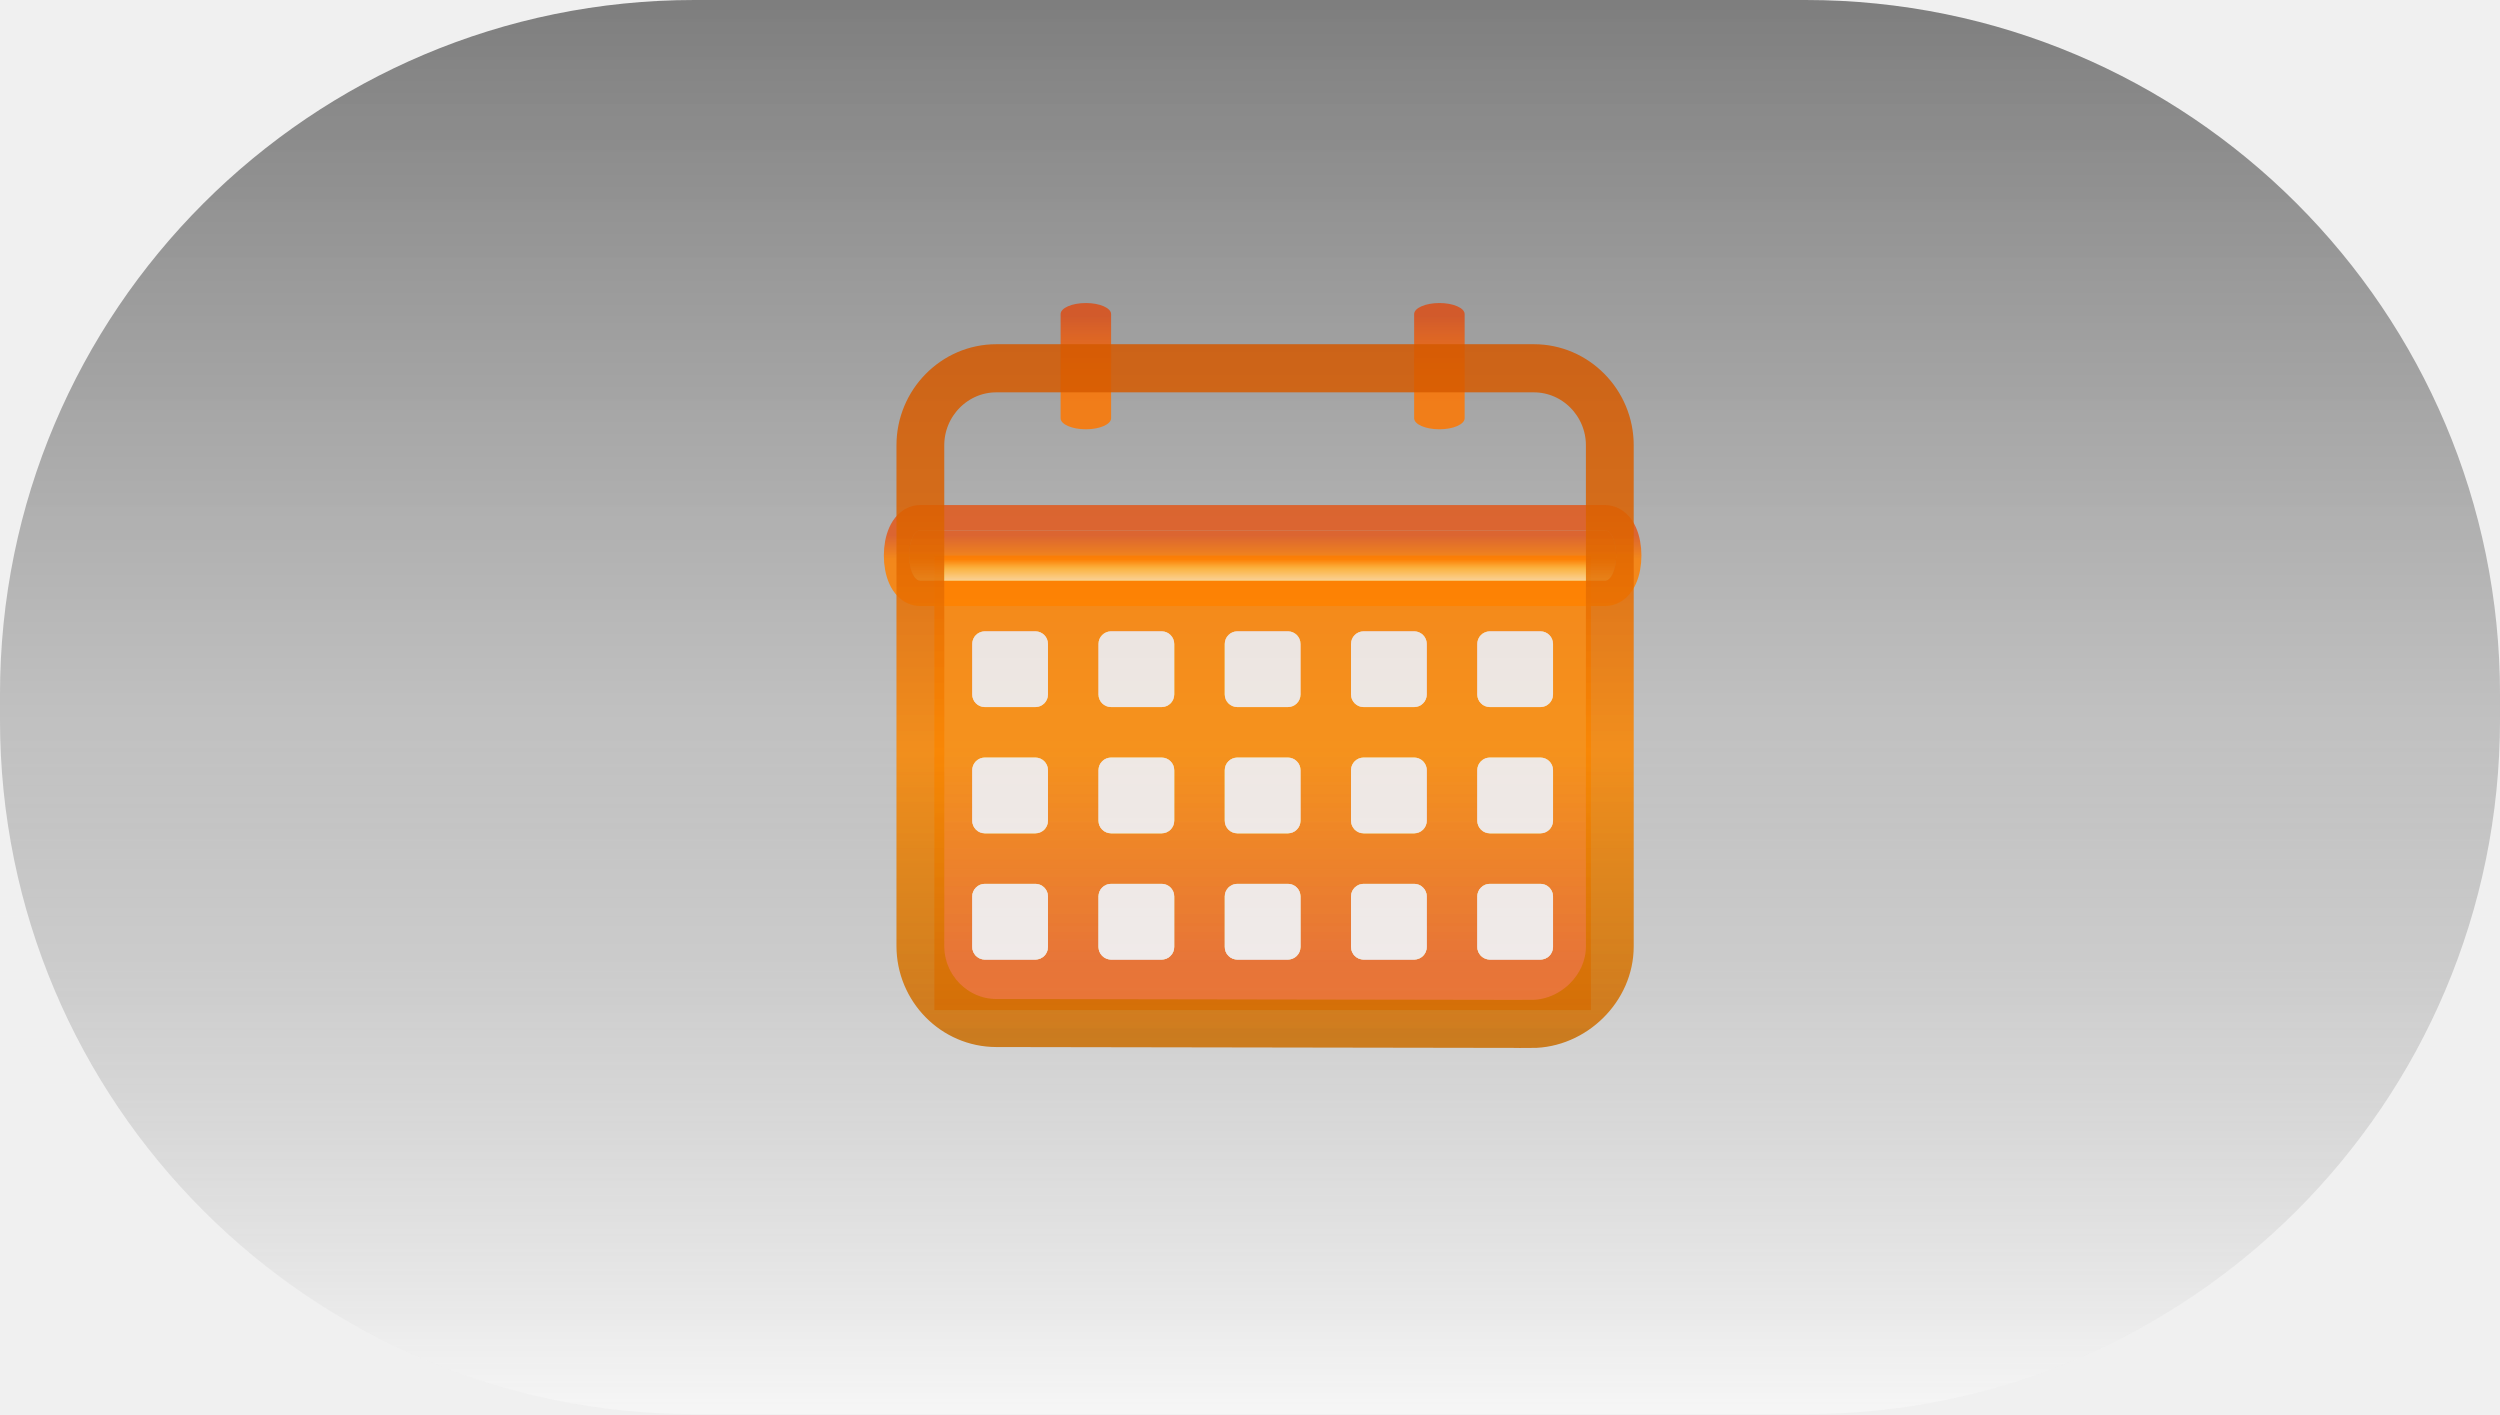
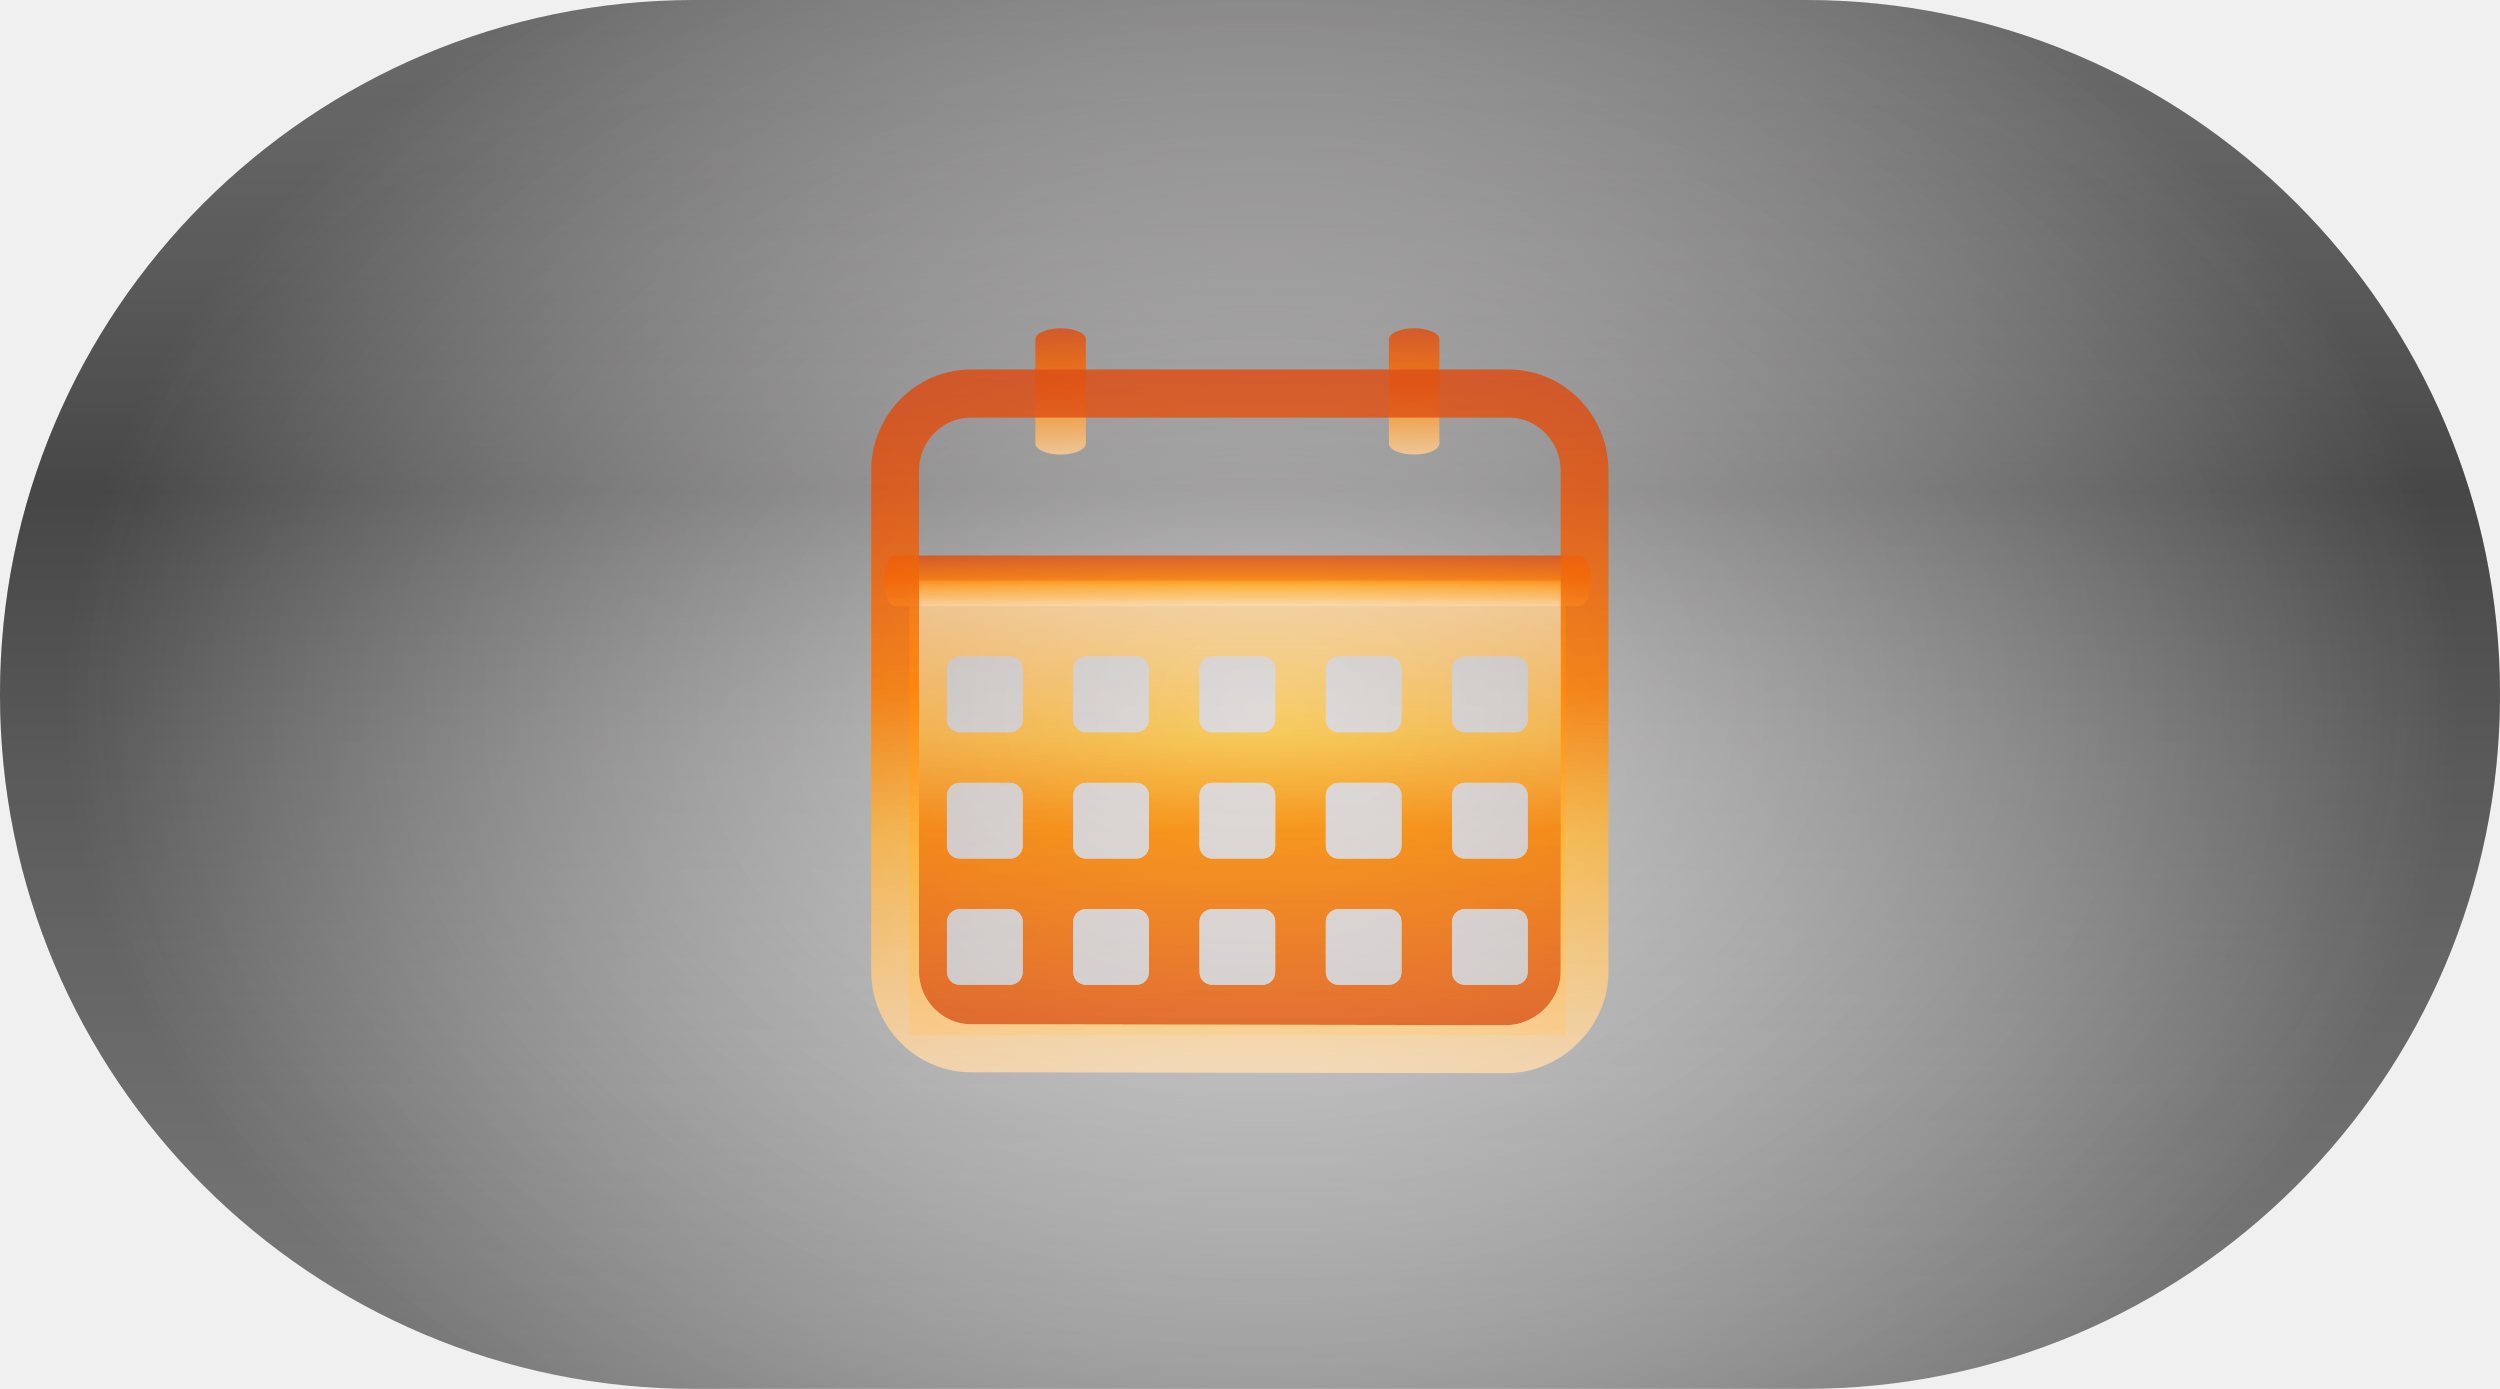
- <svg xmlns="http://www.w3.org/2000/svg" width="99" height="56" viewBox="0 0 99 56" fill="none">
-   <rect width="99" height="56" rx="27.5" fill="url(#paint0_linear_189_45)" fill-opacity="0.7" />
+ <svg xmlns="http://www.w3.org/2000/svg" width="99" height="55" viewBox="0 0 99 55" fill="none">
+   <rect width="99" height="55" rx="27.5" fill="url(#paint0_linear_339_250)" fill-opacity="0.7" />
+   <rect width="99" height="55" rx="27.5" fill="url(#paint1_radial_339_250)" fill-opacity="0.7" />
+   <rect x="2" y="2" width="95" height="51" rx="25.5" stroke="white" stroke-opacity="0.01" stroke-width="4" />
  <g style="mix-blend-mode:hard-light">
-     <rect x="37" y="22" width="26" height="18" fill="url(#paint1_linear_189_45)" fill-opacity="0.85" />
-     <path fill-rule="evenodd" clip-rule="evenodd" d="M58.5 35.5C58.5 35.224 58.724 35 59 35H61C61.276 35 61.5 35.224 61.5 35.5V37.5C61.5 37.776 61.276 38 61 38H59C58.724 38 58.5 37.776 58.5 37.5V35.5Z" fill="url(#paint2_linear_189_45)" fill-opacity="0.9" />
-     <path fill-rule="evenodd" clip-rule="evenodd" d="M53.5 35.5C53.5 35.224 53.724 35 54 35H56C56.276 35 56.5 35.224 56.5 35.5V37.5C56.5 37.776 56.276 38 56 38H54C53.724 38 53.5 37.776 53.5 37.5V35.5Z" fill="url(#paint3_linear_189_45)" fill-opacity="0.9" />
-     <path fill-rule="evenodd" clip-rule="evenodd" d="M48.5 35.5C48.5 35.224 48.724 35 49 35H51C51.276 35 51.5 35.224 51.5 35.5V37.5C51.5 37.776 51.276 38 51 38H49C48.724 38 48.5 37.776 48.5 37.5V35.5Z" fill="url(#paint4_linear_189_45)" fill-opacity="0.9" />
-     <path fill-rule="evenodd" clip-rule="evenodd" d="M43.5 35.5C43.5 35.224 43.724 35 44 35H46C46.276 35 46.5 35.224 46.5 35.5V37.5C46.5 37.776 46.276 38 46 38H44C43.724 38 43.5 37.776 43.5 37.5V35.5Z" fill="url(#paint5_linear_189_45)" fill-opacity="0.9" />
-     <path fill-rule="evenodd" clip-rule="evenodd" d="M38.5 35.5C38.5 35.224 38.724 35 39 35H41C41.276 35 41.5 35.224 41.5 35.5V37.5C41.5 37.776 41.276 38 41 38H39C38.724 38 38.5 37.776 38.5 37.5V35.5Z" fill="url(#paint6_linear_189_45)" fill-opacity="0.9" />
-     <path fill-rule="evenodd" clip-rule="evenodd" d="M58.5 30.5C58.5 30.224 58.724 30 59 30H61C61.276 30 61.5 30.224 61.5 30.5V32.5C61.5 32.776 61.276 33 61 33H59C58.724 33 58.5 32.776 58.5 32.5V30.5Z" fill="url(#paint7_linear_189_45)" fill-opacity="0.9" />
-     <path fill-rule="evenodd" clip-rule="evenodd" d="M53.5 30.5C53.5 30.224 53.724 30 54 30H56C56.276 30 56.5 30.224 56.5 30.5V32.5C56.5 32.776 56.276 33 56 33H54C53.724 33 53.5 32.776 53.5 32.5V30.5Z" fill="url(#paint8_linear_189_45)" fill-opacity="0.9" />
-     <path fill-rule="evenodd" clip-rule="evenodd" d="M48.5 30.5C48.5 30.224 48.724 30 49 30H51C51.276 30 51.5 30.224 51.5 30.5V32.5C51.5 32.776 51.276 33 51 33H49C48.724 33 48.5 32.776 48.5 32.5V30.5Z" fill="url(#paint9_linear_189_45)" fill-opacity="0.9" />
-     <path fill-rule="evenodd" clip-rule="evenodd" d="M43.5 30.5C43.5 30.224 43.724 30 44 30H46C46.276 30 46.5 30.224 46.5 30.5V32.5C46.5 32.776 46.276 33 46 33H44C43.724 33 43.5 32.776 43.5 32.5V30.5Z" fill="url(#paint10_linear_189_45)" fill-opacity="0.9" />
-     <path fill-rule="evenodd" clip-rule="evenodd" d="M38.5 30.5C38.5 30.224 38.724 30 39 30H41C41.276 30 41.5 30.224 41.5 30.5V32.5C41.5 32.776 41.276 33 41 33H39C38.724 33 38.5 32.776 38.5 32.5V30.5Z" fill="url(#paint11_linear_189_45)" fill-opacity="0.9" />
-     <path fill-rule="evenodd" clip-rule="evenodd" d="M58.5 25.5C58.5 25.224 58.724 25 59 25H61C61.276 25 61.5 25.224 61.5 25.5V27.5C61.5 27.776 61.276 28 61 28H59C58.724 28 58.5 27.776 58.5 27.5V25.5Z" fill="url(#paint12_linear_189_45)" fill-opacity="0.9" />
-     <path fill-rule="evenodd" clip-rule="evenodd" d="M53.5 25.5C53.5 25.224 53.724 25 54 25H56C56.276 25 56.5 25.224 56.5 25.5V27.5C56.5 27.776 56.276 28 56 28H54C53.724 28 53.5 27.776 53.5 27.5V25.5Z" fill="url(#paint13_linear_189_45)" fill-opacity="0.9" />
-     <path fill-rule="evenodd" clip-rule="evenodd" d="M48.5 25.5C48.5 25.224 48.724 25 49 25H51C51.276 25 51.5 25.224 51.5 25.5V27.5C51.5 27.776 51.276 28 51 28H49C48.724 28 48.5 27.776 48.5 27.5V25.5Z" fill="url(#paint14_linear_189_45)" fill-opacity="0.9" />
-     <path fill-rule="evenodd" clip-rule="evenodd" d="M43.5 25.5C43.5 25.224 43.724 25 44 25H46C46.276 25 46.5 25.224 46.5 25.5V27.5C46.5 27.776 46.276 28 46 28H44C43.724 28 43.5 27.776 43.5 27.5V25.5Z" fill="url(#paint15_linear_189_45)" fill-opacity="0.9" />
-     <path fill-rule="evenodd" clip-rule="evenodd" d="M38.5 25.5C38.5 25.224 38.724 25 39 25H41C41.276 25 41.5 25.224 41.5 25.5V27.5C41.5 27.776 41.276 28 41 28H39C38.724 28 38.5 27.776 38.5 27.5V25.5Z" fill="url(#paint16_linear_189_45)" fill-opacity="0.9" />
-     <path d="M56 12.438C56 12.196 56.448 12 57 12C57.552 12 58 12.196 58 12.438V16.561C58 16.804 57.552 17 57 17C56.448 17 56 16.804 56 16.561V12.438Z" fill="url(#paint17_linear_189_45)" fill-opacity="0.85" />
-     <path d="M42 12.438C42 12.196 42.448 12 43 12C43.552 12 44 12.196 44 12.438V16.561C44 16.804 43.552 17 43 17C42.448 17 42 16.804 42 16.561V12.438Z" fill="url(#paint18_linear_189_45)" fill-opacity="0.85" />
-     <path d="M36.443 23C36.199 23 36 22.552 36 22C36 21.448 36.199 21 36.443 21H63.557C63.801 21 64 21.448 64 22C64 22.552 63.801 23 63.557 23H36.443Z" fill="url(#paint19_linear_189_45)" fill-opacity="0.85" />
-     <path d="M36.443 23.5C36.219 23.5 36.043 23.395 35.926 23.283C35.811 23.174 35.73 23.038 35.673 22.91C35.558 22.651 35.5 22.329 35.5 22C35.5 21.671 35.558 21.349 35.673 21.09C35.73 20.962 35.811 20.826 35.926 20.717C36.043 20.605 36.219 20.5 36.443 20.5H63.557C63.781 20.5 63.957 20.605 64.074 20.717C64.189 20.826 64.27 20.962 64.327 21.09C64.442 21.349 64.5 21.671 64.5 22C64.5 22.329 64.442 22.651 64.327 22.91C64.27 23.038 64.189 23.174 64.074 23.283C63.957 23.395 63.781 23.5 63.557 23.5H36.443Z" stroke="url(#paint20_linear_189_45)" stroke-opacity="0.85" />
-     <path d="M37.644 39.293C38.11 39.765 38.75 40.059 39.452 40.06L60.651 40.096V40.094C61.358 40.094 62.026 39.789 62.516 39.304C62.996 38.829 63.302 38.182 63.302 37.48V17.634C63.302 16.921 63.014 16.271 62.55 15.8C62.086 15.329 61.446 15.037 60.743 15.037H39.452C38.749 15.037 38.109 15.329 37.645 15.8C37.181 16.271 36.893 16.921 36.893 17.634V37.461C36.893 38.175 37.181 38.823 37.644 39.293ZM39.452 40.963C38.501 40.961 37.637 40.567 37.013 39.934C36.388 39.299 36 38.425 36 37.461V17.634C36 16.67 36.388 15.794 37.014 15.159C37.639 14.525 38.502 14.131 39.452 14.131H60.743C61.693 14.131 62.556 14.525 63.181 15.159C63.807 15.794 64.195 16.67 64.195 17.634V37.48C64.195 38.435 63.783 39.313 63.136 39.952C62.486 40.596 61.596 41 60.651 41V40.998L39.452 40.963Z" stroke="url(#paint21_linear_189_45)" stroke-opacity="0.85" />
+     <rect x="36" y="23" width="26" height="18" fill="url(#paint2_linear_339_250)" fill-opacity="0.85" />
+     <path fill-rule="evenodd" clip-rule="evenodd" d="M57.5 36.5C57.5 36.224 57.724 36 58 36H60C60.276 36 60.5 36.224 60.5 36.5V38.5C60.5 38.776 60.276 39 60 39H58C57.724 39 57.5 38.776 57.5 38.5V36.5Z" fill="url(#paint3_linear_339_250)" fill-opacity="0.9" />
+     <path fill-rule="evenodd" clip-rule="evenodd" d="M52.5 36.5C52.5 36.224 52.724 36 53 36H55C55.276 36 55.5 36.224 55.5 36.5V38.5C55.5 38.776 55.276 39 55 39H53C52.724 39 52.5 38.776 52.5 38.5V36.5Z" fill="url(#paint4_linear_339_250)" fill-opacity="0.9" />
+     <path fill-rule="evenodd" clip-rule="evenodd" d="M47.5 36.5C47.5 36.224 47.724 36 48 36H50C50.276 36 50.5 36.224 50.5 36.5V38.5C50.5 38.776 50.276 39 50 39H48C47.724 39 47.5 38.776 47.5 38.5V36.5Z" fill="url(#paint5_linear_339_250)" fill-opacity="0.9" />
+     <path fill-rule="evenodd" clip-rule="evenodd" d="M42.5 36.5C42.5 36.224 42.724 36 43 36H45C45.276 36 45.5 36.224 45.5 36.5V38.5C45.5 38.776 45.276 39 45 39H43C42.724 39 42.5 38.776 42.5 38.5V36.5Z" fill="url(#paint6_linear_339_250)" fill-opacity="0.9" />
+     <path fill-rule="evenodd" clip-rule="evenodd" d="M37.5 36.5C37.5 36.224 37.724 36 38 36H40C40.276 36 40.5 36.224 40.5 36.5V38.5C40.5 38.776 40.276 39 40 39H38C37.724 39 37.5 38.776 37.5 38.5V36.5Z" fill="url(#paint7_linear_339_250)" fill-opacity="0.9" />
+     <path fill-rule="evenodd" clip-rule="evenodd" d="M57.5 31.5C57.5 31.224 57.724 31 58 31H60C60.276 31 60.5 31.224 60.5 31.5V33.5C60.5 33.776 60.276 34 60 34H58C57.724 34 57.5 33.776 57.5 33.5V31.5Z" fill="url(#paint8_linear_339_250)" fill-opacity="0.9" />
+     <path fill-rule="evenodd" clip-rule="evenodd" d="M52.5 31.5C52.5 31.224 52.724 31 53 31H55C55.276 31 55.5 31.224 55.5 31.5V33.5C55.5 33.776 55.276 34 55 34H53C52.724 34 52.5 33.776 52.5 33.5V31.5Z" fill="url(#paint9_linear_339_250)" fill-opacity="0.9" />
+     <path fill-rule="evenodd" clip-rule="evenodd" d="M47.5 31.5C47.5 31.224 47.724 31 48 31H50C50.276 31 50.5 31.224 50.5 31.5V33.5C50.5 33.776 50.276 34 50 34H48C47.724 34 47.5 33.776 47.5 33.5V31.5Z" fill="url(#paint10_linear_339_250)" fill-opacity="0.9" />
+     <path fill-rule="evenodd" clip-rule="evenodd" d="M42.5 31.5C42.5 31.224 42.724 31 43 31H45C45.276 31 45.5 31.224 45.5 31.5V33.5C45.5 33.776 45.276 34 45 34H43C42.724 34 42.5 33.776 42.5 33.5V31.5Z" fill="url(#paint11_linear_339_250)" fill-opacity="0.9" />
+     <path fill-rule="evenodd" clip-rule="evenodd" d="M37.5 31.5C37.5 31.224 37.724 31 38 31H40C40.276 31 40.5 31.224 40.5 31.5V33.5C40.5 33.776 40.276 34 40 34H38C37.724 34 37.5 33.776 37.5 33.5V31.5Z" fill="url(#paint12_linear_339_250)" fill-opacity="0.9" />
+     <path fill-rule="evenodd" clip-rule="evenodd" d="M57.5 26.5C57.5 26.224 57.724 26 58 26H60C60.276 26 60.5 26.224 60.5 26.5V28.5C60.5 28.776 60.276 29 60 29H58C57.724 29 57.5 28.776 57.5 28.5V26.5Z" fill="url(#paint13_linear_339_250)" fill-opacity="0.9" />
+     <path fill-rule="evenodd" clip-rule="evenodd" d="M52.5 26.5C52.5 26.224 52.724 26 53 26H55C55.276 26 55.5 26.224 55.5 26.5V28.5C55.5 28.776 55.276 29 55 29H53C52.724 29 52.5 28.776 52.5 28.5V26.5Z" fill="url(#paint14_linear_339_250)" fill-opacity="0.9" />
+     <path fill-rule="evenodd" clip-rule="evenodd" d="M47.5 26.5C47.5 26.224 47.724 26 48 26H50C50.276 26 50.5 26.224 50.5 26.5V28.5C50.5 28.776 50.276 29 50 29H48C47.724 29 47.5 28.776 47.5 28.5V26.5Z" fill="url(#paint15_linear_339_250)" fill-opacity="0.9" />
+     <path fill-rule="evenodd" clip-rule="evenodd" d="M42.5 26.5C42.5 26.224 42.724 26 43 26H45C45.276 26 45.5 26.224 45.5 26.5V28.5C45.5 28.776 45.276 29 45 29H43C42.724 29 42.5 28.776 42.5 28.5V26.5Z" fill="url(#paint16_linear_339_250)" fill-opacity="0.9" />
+     <path fill-rule="evenodd" clip-rule="evenodd" d="M37.5 26.5C37.5 26.224 37.724 26 38 26H40C40.276 26 40.5 26.224 40.5 26.5V28.5C40.5 28.776 40.276 29 40 29H38C37.724 29 37.5 28.776 37.5 28.5V26.5Z" fill="url(#paint17_linear_339_250)" fill-opacity="0.9" />
+     <path d="M55 13.438C55 13.196 55.448 13 56 13C56.552 13 57 13.196 57 13.438V17.561C57 17.804 56.552 18 56 18C55.448 18 55 17.804 55 17.561V13.438Z" fill="url(#paint18_linear_339_250)" fill-opacity="0.85" />
+     <path d="M41 13.438C41 13.196 41.448 13 42 13C42.552 13 43 13.196 43 13.438V17.561C43 17.804 42.552 18 42 18C41.448 18 41 17.804 41 17.561V13.438Z" fill="url(#paint19_linear_339_250)" fill-opacity="0.85" />
+     <path d="M35.443 24C35.199 24 35 23.552 35 23C35 22.448 35.199 22 35.443 22H62.557C62.801 22 63 22.448 63 23C63 23.552 62.801 24 62.557 24H35.443Z" fill="url(#paint20_linear_339_250)" fill-opacity="0.85" />
+     <path d="M36.644 40.293C37.11 40.765 37.75 41.059 38.452 41.06L59.651 41.096V41.094C60.358 41.094 61.026 40.789 61.516 40.304C61.996 39.829 62.302 39.182 62.302 38.48V18.634C62.302 17.921 62.014 17.271 61.55 16.8C61.086 16.329 60.446 16.037 59.743 16.037H38.452C37.749 16.037 37.109 16.329 36.645 16.8C36.181 17.271 35.893 17.921 35.893 18.634V38.461C35.893 39.175 36.181 39.823 36.644 40.293ZM38.452 41.963C37.501 41.961 36.637 41.567 36.013 40.934C35.388 40.299 35 39.425 35 38.461V18.634C35 17.67 35.388 16.794 36.014 16.16C36.639 15.525 37.502 15.131 38.452 15.131H59.743C60.693 15.131 61.556 15.525 62.181 16.16C62.807 16.794 63.195 17.67 63.195 18.634V38.48C63.195 39.435 62.783 40.313 62.136 40.952C61.486 41.596 60.596 42 59.651 42V41.998L38.452 41.963Z" stroke="url(#paint21_linear_339_250)" stroke-opacity="0.85" />
  </g>
  <defs>
-     <linearGradient id="paint0_linear_189_45" x1="49.5" y1="0" x2="49.5" y2="56" gradientUnits="userSpaceOnUse">
-       <stop stop-opacity="0.68" />
-       <stop offset="0.505" stop-color="#272727" stop-opacity="0.34" />
-       <stop offset="1" stop-color="white" stop-opacity="0.55" />
+     <linearGradient id="paint0_linear_339_250" x1="49.5" y1="0" x2="49.5" y2="55" gradientUnits="userSpaceOnUse">
+       <stop stop-color="#BFBCBC" stop-opacity="0.63" />
+       <stop offset="0.354" stop-color="#646363" />
+       <stop offset="1" stop-color="#FDFDFD" stop-opacity="0.72" />
    </linearGradient>
-     <linearGradient id="paint1_linear_189_45" x1="50" y1="22" x2="50" y2="40" gradientUnits="userSpaceOnUse">
-       <stop offset="0.427" stop-color="#FE5B00" />
-       <stop offset="0.891" stop-color="#D04013" />
+     <radialGradient id="paint1_radial_339_250" cx="0" cy="0" r="1" gradientUnits="userSpaceOnUse" gradientTransform="translate(50 28) rotate(90) scale(40.5 55.7629)">
+       <stop stop-color="#FFFDFD" stop-opacity="0.51" />
+       <stop offset="0.86" stop-opacity="0.73" />
+     </radialGradient>
+     <linearGradient id="paint2_linear_339_250" x1="49" y1="23" x2="49" y2="41" gradientUnits="userSpaceOnUse">
+       <stop stop-color="#F9BE79" />
+       <stop offset="0.547" stop-color="#FE5B00" />
+       <stop offset="1" stop-color="#D04013" />
    </linearGradient>
-     <linearGradient id="paint2_linear_189_45" x1="59.823" y1="38" x2="61.293" y2="35.417" gradientUnits="userSpaceOnUse">
-       <stop offset="0.176" stop-color="#DBDBDB" />
+     <linearGradient id="paint3_linear_339_250" x1="58.823" y1="39" x2="60.293" y2="36.417" gradientUnits="userSpaceOnUse">
+       <stop offset="0.176" stop-color="#A8ABAE" />
    </linearGradient>
-     <linearGradient id="paint3_linear_189_45" x1="54.823" y1="38" x2="56.293" y2="35.417" gradientUnits="userSpaceOnUse">
-       <stop offset="0.176" stop-color="#DBDBDB" />
+     <linearGradient id="paint4_linear_339_250" x1="53.823" y1="39" x2="55.293" y2="36.417" gradientUnits="userSpaceOnUse">
+       <stop offset="0.176" stop-color="#A8ABAE" />
    </linearGradient>
-     <linearGradient id="paint4_linear_189_45" x1="49.823" y1="38" x2="51.293" y2="35.417" gradientUnits="userSpaceOnUse">
-       <stop offset="0.176" stop-color="#DBDBDB" />
+     <linearGradient id="paint5_linear_339_250" x1="48.823" y1="39" x2="50.293" y2="36.417" gradientUnits="userSpaceOnUse">
+       <stop offset="0.176" stop-color="#A8ABAE" />
    </linearGradient>
-     <linearGradient id="paint5_linear_189_45" x1="44.823" y1="38" x2="46.293" y2="35.417" gradientUnits="userSpaceOnUse">
-       <stop offset="0.176" stop-color="#DBDBDB" />
+     <linearGradient id="paint6_linear_339_250" x1="43.823" y1="39" x2="45.293" y2="36.417" gradientUnits="userSpaceOnUse">
+       <stop offset="0.176" stop-color="#A8ABAE" />
    </linearGradient>
-     <linearGradient id="paint6_linear_189_45" x1="39.823" y1="38" x2="41.293" y2="35.417" gradientUnits="userSpaceOnUse">
-       <stop offset="0.176" stop-color="#DBDBDB" />
+     <linearGradient id="paint7_linear_339_250" x1="38.823" y1="39" x2="40.293" y2="36.417" gradientUnits="userSpaceOnUse">
+       <stop offset="0.176" stop-color="#A8ABAE" />
    </linearGradient>
-     <linearGradient id="paint7_linear_189_45" x1="59.823" y1="33" x2="61.293" y2="30.417" gradientUnits="userSpaceOnUse">
-       <stop offset="0.176" stop-color="#DBDBDB" />
+     <linearGradient id="paint8_linear_339_250" x1="58.823" y1="34" x2="60.293" y2="31.417" gradientUnits="userSpaceOnUse">
+       <stop offset="0.176" stop-color="#A8ABAE" />
    </linearGradient>
-     <linearGradient id="paint8_linear_189_45" x1="54.823" y1="33" x2="56.293" y2="30.417" gradientUnits="userSpaceOnUse">
-       <stop offset="0.176" stop-color="#DBDBDB" />
+     <linearGradient id="paint9_linear_339_250" x1="53.823" y1="34" x2="55.293" y2="31.417" gradientUnits="userSpaceOnUse">
+       <stop offset="0.176" stop-color="#A8ABAE" />
    </linearGradient>
-     <linearGradient id="paint9_linear_189_45" x1="49.823" y1="33" x2="51.293" y2="30.417" gradientUnits="userSpaceOnUse">
-       <stop offset="0.176" stop-color="#DBDBDB" />
+     <linearGradient id="paint10_linear_339_250" x1="48.823" y1="34" x2="50.293" y2="31.417" gradientUnits="userSpaceOnUse">
+       <stop offset="0.176" stop-color="#A8ABAE" />
    </linearGradient>
-     <linearGradient id="paint10_linear_189_45" x1="44.823" y1="33" x2="46.293" y2="30.417" gradientUnits="userSpaceOnUse">
-       <stop offset="0.176" stop-color="#DBDBDB" />
+     <linearGradient id="paint11_linear_339_250" x1="43.823" y1="34" x2="45.293" y2="31.417" gradientUnits="userSpaceOnUse">
+       <stop offset="0.176" stop-color="#A8ABAE" />
    </linearGradient>
-     <linearGradient id="paint11_linear_189_45" x1="39.823" y1="33" x2="41.293" y2="30.417" gradientUnits="userSpaceOnUse">
-       <stop offset="0.176" stop-color="#DBDBDB" />
+     <linearGradient id="paint12_linear_339_250" x1="38.823" y1="34" x2="40.293" y2="31.417" gradientUnits="userSpaceOnUse">
+       <stop offset="0.176" stop-color="#A8ABAE" />
    </linearGradient>
-     <linearGradient id="paint12_linear_189_45" x1="59.823" y1="28" x2="61.293" y2="25.417" gradientUnits="userSpaceOnUse">
-       <stop offset="0.176" stop-color="#DBDBDB" />
+     <linearGradient id="paint13_linear_339_250" x1="58.823" y1="29" x2="60.293" y2="26.417" gradientUnits="userSpaceOnUse">
+       <stop offset="0.176" stop-color="#A8ABAE" />
    </linearGradient>
-     <linearGradient id="paint13_linear_189_45" x1="54.823" y1="28" x2="56.293" y2="25.417" gradientUnits="userSpaceOnUse">
-       <stop offset="0.176" stop-color="#DBDBDB" />
+     <linearGradient id="paint14_linear_339_250" x1="53.823" y1="29" x2="55.293" y2="26.417" gradientUnits="userSpaceOnUse">
+       <stop offset="0.176" stop-color="#A8ABAE" />
    </linearGradient>
-     <linearGradient id="paint14_linear_189_45" x1="49.823" y1="28" x2="51.293" y2="25.417" gradientUnits="userSpaceOnUse">
-       <stop offset="0.176" stop-color="#DBDBDB" />
+     <linearGradient id="paint15_linear_339_250" x1="48.823" y1="29" x2="50.293" y2="26.417" gradientUnits="userSpaceOnUse">
+       <stop offset="0.176" stop-color="#A8ABAE" />
    </linearGradient>
-     <linearGradient id="paint15_linear_189_45" x1="44.823" y1="28" x2="46.293" y2="25.417" gradientUnits="userSpaceOnUse">
-       <stop offset="0.176" stop-color="#DBDBDB" />
+     <linearGradient id="paint16_linear_339_250" x1="43.823" y1="29" x2="45.293" y2="26.417" gradientUnits="userSpaceOnUse">
+       <stop offset="0.176" stop-color="#A8ABAE" />
    </linearGradient>
-     <linearGradient id="paint16_linear_189_45" x1="39.823" y1="28" x2="41.293" y2="25.417" gradientUnits="userSpaceOnUse">
-       <stop offset="0.176" stop-color="#DBDBDB" />
+     <linearGradient id="paint17_linear_339_250" x1="38.823" y1="29" x2="40.293" y2="26.417" gradientUnits="userSpaceOnUse">
+       <stop offset="0.176" stop-color="#A8ABAE" />
    </linearGradient>
-     <linearGradient id="paint17_linear_189_45" x1="57" y1="17" x2="57" y2="12" gradientUnits="userSpaceOnUse">
-       <stop offset="0.427" stop-color="#FE5B00" />
-       <stop offset="0.891" stop-color="#D04013" />
+     <linearGradient id="paint18_linear_339_250" x1="56" y1="18" x2="56" y2="13" gradientUnits="userSpaceOnUse">
+       <stop stop-color="#F9BE79" />
+       <stop offset="0.547" stop-color="#FE5B00" />
+       <stop offset="1" stop-color="#D04013" />
    </linearGradient>
-     <linearGradient id="paint18_linear_189_45" x1="43" y1="17" x2="43" y2="12" gradientUnits="userSpaceOnUse">
-       <stop offset="0.427" stop-color="#FE5B00" />
-       <stop offset="0.891" stop-color="#D04013" />
+     <linearGradient id="paint19_linear_339_250" x1="42" y1="18" x2="42" y2="13" gradientUnits="userSpaceOnUse">
+       <stop stop-color="#F9BE79" />
+       <stop offset="0.547" stop-color="#FE5B00" />
+       <stop offset="1" stop-color="#D04013" />
    </linearGradient>
-     <linearGradient id="paint19_linear_189_45" x1="50" y1="23" x2="50" y2="21" gradientUnits="userSpaceOnUse">
+     <linearGradient id="paint20_linear_339_250" x1="49" y1="24" x2="49" y2="22" gradientUnits="userSpaceOnUse">
      <stop stop-color="#F9BE79" />
-       <stop offset="0.427" stop-color="#FE5B00" />
-       <stop offset="0.891" stop-color="#D04013" />
+       <stop offset="0.547" stop-color="#FE5B00" />
+       <stop offset="1" stop-color="#D04013" />
    </linearGradient>
-     <linearGradient id="paint20_linear_189_45" x1="50" y1="23" x2="50" y2="21" gradientUnits="userSpaceOnUse">
-       <stop offset="0.427" stop-color="#FE5B00" />
-       <stop offset="0.891" stop-color="#D04013" />
-     </linearGradient>
-     <linearGradient id="paint21_linear_189_45" x1="50.097" y1="41" x2="50.097" y2="14.131" gradientUnits="userSpaceOnUse">
-       <stop stop-color="#7A4200" />
-       <stop offset="0.417" stop-color="#F45800" />
-       <stop offset="0.76" stop-color="#C64700" />
+     <linearGradient id="paint21_linear_339_250" x1="49.097" y1="42" x2="49.097" y2="15.131" gradientUnits="userSpaceOnUse">
+       <stop stop-color="#F9BE79" />
+       <stop offset="0.547" stop-color="#FE5B00" />
+       <stop offset="1" stop-color="#D04013" />
    </linearGradient>
  </defs>
</svg>
